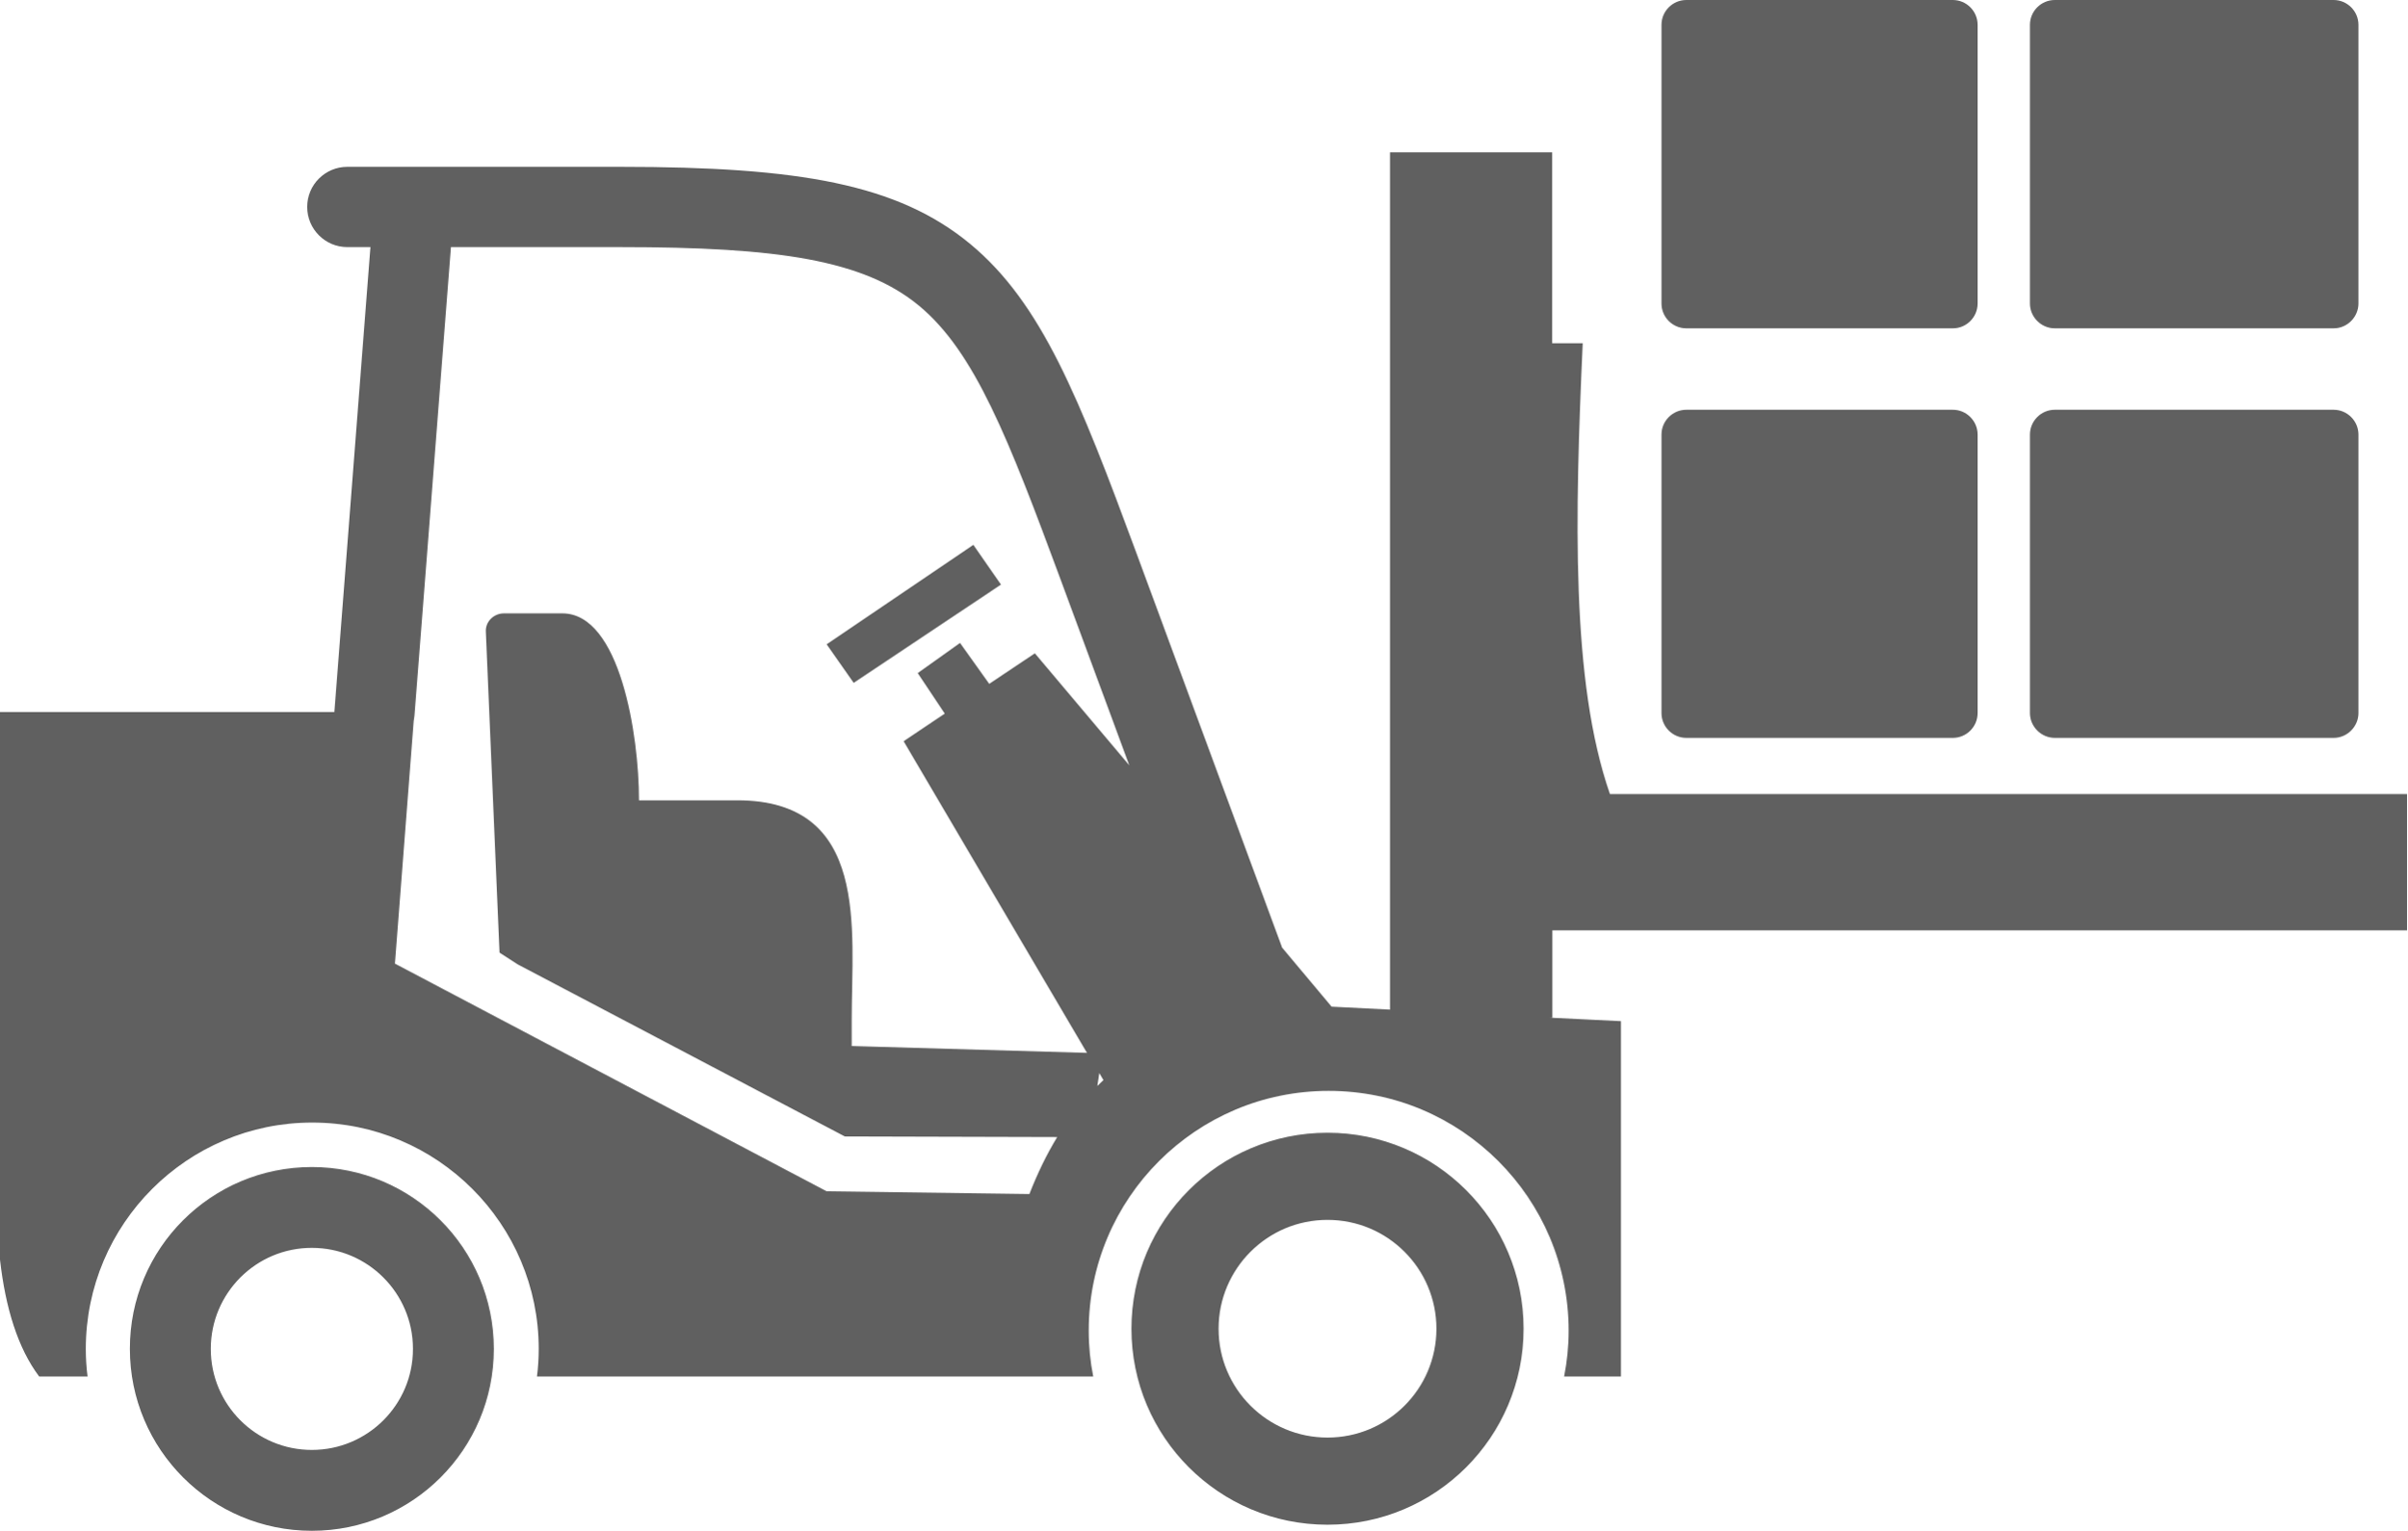
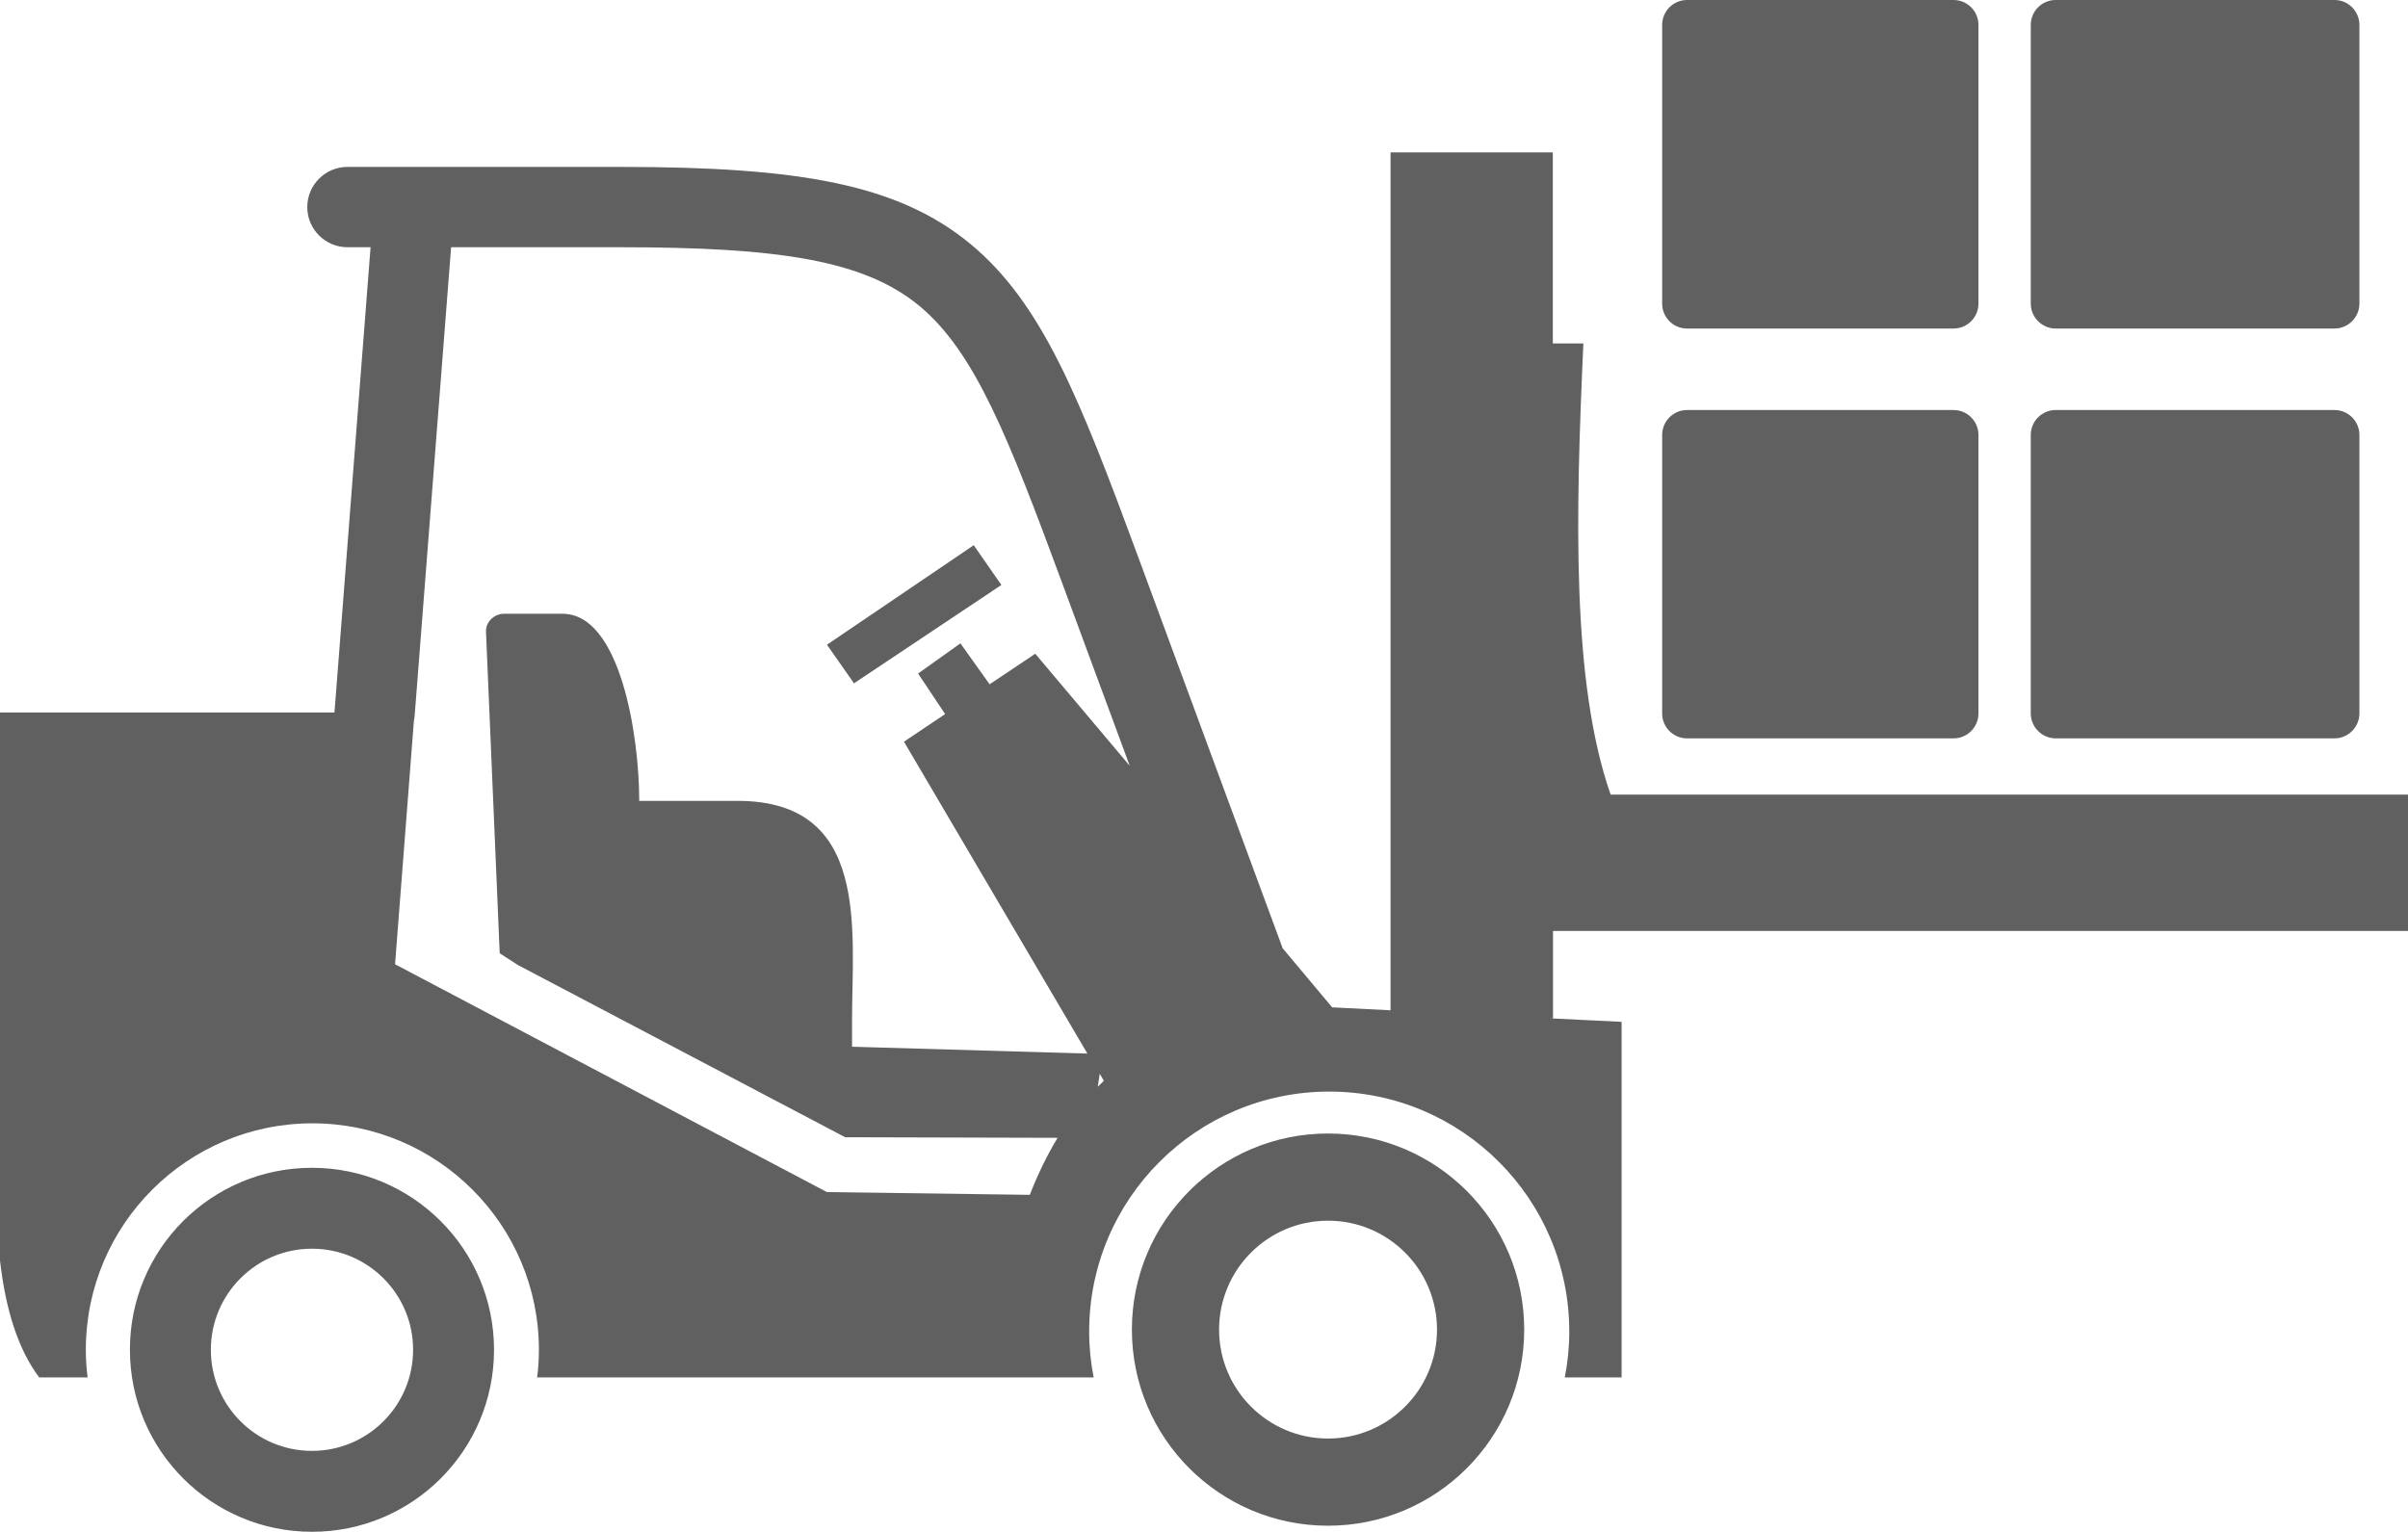
- <svg xmlns="http://www.w3.org/2000/svg" version="1.1" id="Layer_1" x="0px" y="0px" height="24" fill="#606060" viewBox="0 0 122.88 78.19" style="enable-background:new 0 0 122.88 78.19" xml:space="preserve">
+ <svg xmlns="http://www.w3.org/2000/svg" version="1.1" id="Layer_1" x="0px" y="0px" height="23" fill="#606060" viewBox="0 0 122.88 78.19" style="enable-background:new 0 0 122.88 78.19" xml:space="preserve">
  <style type="text/css">.st0{fill-rule:evenodd;clip-rule:evenodd;}</style>
  <g>
    <path class="st0" d="M67.77,57.86c5.53,0,10.01,4.48,10.01,10.01c0,5.53-4.48,10.01-10.01,10.01c-5.53,0-10.01-4.48-10.01-10.01 C57.76,62.34,62.24,57.86,67.77,57.86L67.77,57.86z M86.09,20.93h13.6c0.7,0,1.27,0.57,1.27,1.27v14.22c0,0.7-0.57,1.27-1.27,1.27 h-13.6c-0.7,0-1.27-0.57-1.27-1.27V22.2C84.82,21.5,85.39,20.93,86.09,20.93L86.09,20.93z M104.9,0h14.23 c0.7,0,1.27,0.57,1.27,1.27v14.23c0,0.69-0.57,1.27-1.27,1.27H104.9c-0.69,0-1.27-0.57-1.27-1.27V1.27C103.63,0.57,104.2,0,104.9,0 L104.9,0z M86.09,0h13.6c0.7,0,1.27,0.57,1.27,1.27v14.23c0,0.7-0.57,1.27-1.27,1.27h-13.6c-0.7,0-1.27-0.57-1.27-1.27V1.27 C84.82,0.57,85.39,0,86.09,0L86.09,0z M104.9,20.93h14.23c0.7,0,1.27,0.57,1.27,1.27v14.22c0,0.69-0.57,1.27-1.27,1.27H104.9 c-0.69,0-1.27-0.57-1.27-1.27V22.2C103.63,21.5,104.2,20.93,104.9,20.93L104.9,20.93z M70.96,7.78h8.28v9.75h1.56 c-0.4,8.77-0.61,17.3,1.39,23.03h40.69v6.96h-33.1h-7.85h-2.68v4.46h-0.16l3.66,0.18v18.15h-2.9c0.15-0.76,0.23-1.54,0.23-2.34 c0-6.76-5.48-12.25-12.25-12.25c-6.76,0-12.25,5.48-12.25,12.25c0,0.8,0.08,1.59,0.23,2.34h-28.4c0.06-0.46,0.09-0.93,0.09-1.41 c0-6.38-5.18-11.56-11.56-11.56c-6.38,0-11.56,5.18-11.56,11.56c0,0.48,0.03,0.95,0.09,1.41H2c-1.09-1.45-1.72-3.5-2-5.97V36.37 h17.07c0-0.05,0-0.1,0.01-0.15l1.83-23.6h-1.18c-1.13,0-2.05-0.92-2.05-2.05c0-1.13,0.92-2.05,2.05-2.05h13.94 c9.12,0,14.16,0.88,17.86,3.94c3.65,3.03,5.55,7.84,8.5,15.83l7.4,20.05l0.02,0.06l2.53,3.02l2.98,0.15V7.78L70.96,7.78z M57.65,39.09l-3.47-9.39c-2.71-7.33-4.42-11.73-7.27-14.09c-2.81-2.32-7.15-2.99-15.24-2.99h-8.65l-1.86,23.91 c-0.01,0.09-0.02,0.19-0.04,0.28l-0.96,12.41L42.2,60.85l10.35,0.14c0.41-1.05,0.88-2.02,1.42-2.91l-10.84-0.03l-16.7-8.79 l-0.93-0.6l-0.7-16.41c-0.02-0.51,0.42-0.92,0.92-0.92h2.99c2.94,0,3.91,6.2,3.91,9.55h5.02c6.77,0,5.84,6.58,5.84,11.2v1.35 l12.01,0.35l-9.36-15.92l2.1-1.41l-1.38-2.07l2.16-1.54l1.49,2.09l2.33-1.56L57.65,39.09L57.65,39.09z M56.02,55.47 c0.1-0.1,0.2-0.2,0.31-0.3l-0.21-0.36L56.02,55.47L56.02,55.47z M42.2,32.91l7.49-5.08l1.41,2.03l-7.52,5.02L42.2,32.91L42.2,32.91 z M67.77,62.31c3.07,0,5.56,2.49,5.56,5.56c0,3.07-2.49,5.56-5.56,5.56c-3.07,0-5.56-2.49-5.56-5.56 C62.21,64.8,64.7,62.31,67.77,62.31L67.77,62.31z M15.92,59.61c5.13,0,9.29,4.16,9.29,9.29c0,5.13-4.16,9.29-9.29,9.29 c-5.13,0-9.29-4.16-9.29-9.29C6.62,63.77,10.78,59.61,15.92,59.61L15.92,59.61z M15.92,63.74c2.85,0,5.16,2.31,5.16,5.16 c0,2.85-2.31,5.16-5.16,5.16s-5.16-2.31-5.16-5.16C10.76,66.05,13.07,63.74,15.92,63.74L15.92,63.74z" />
  </g>
</svg>
